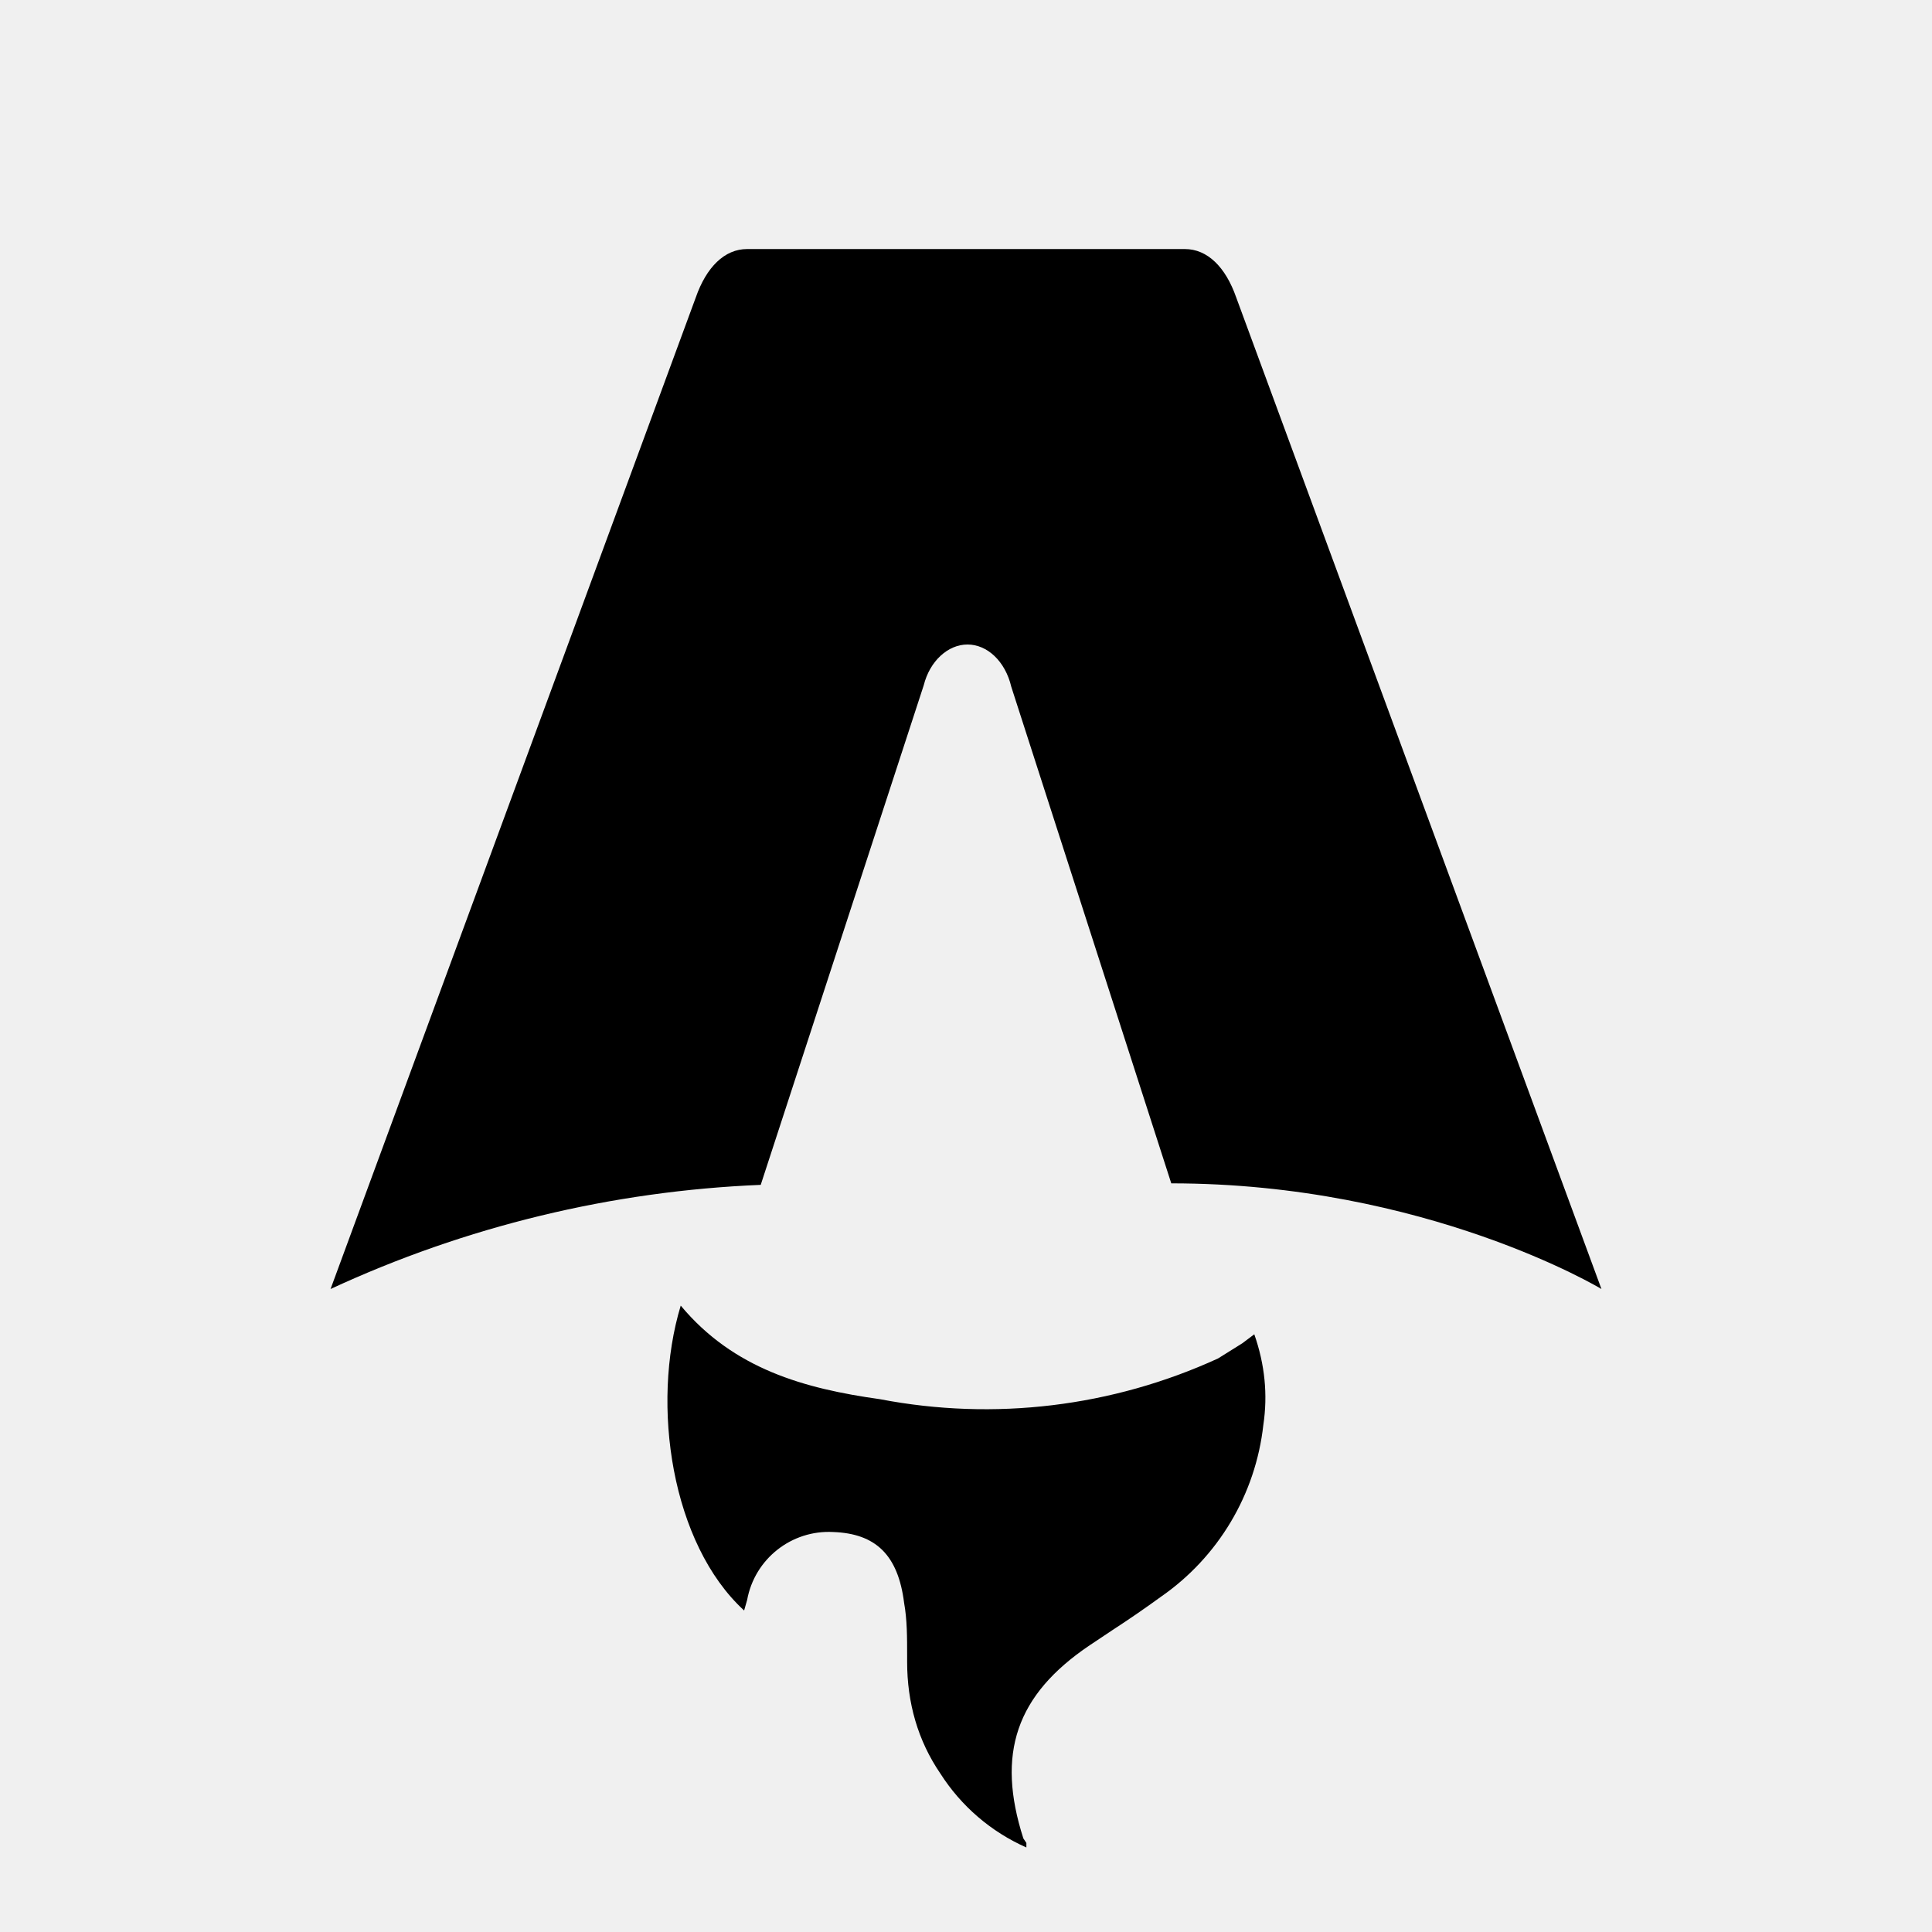
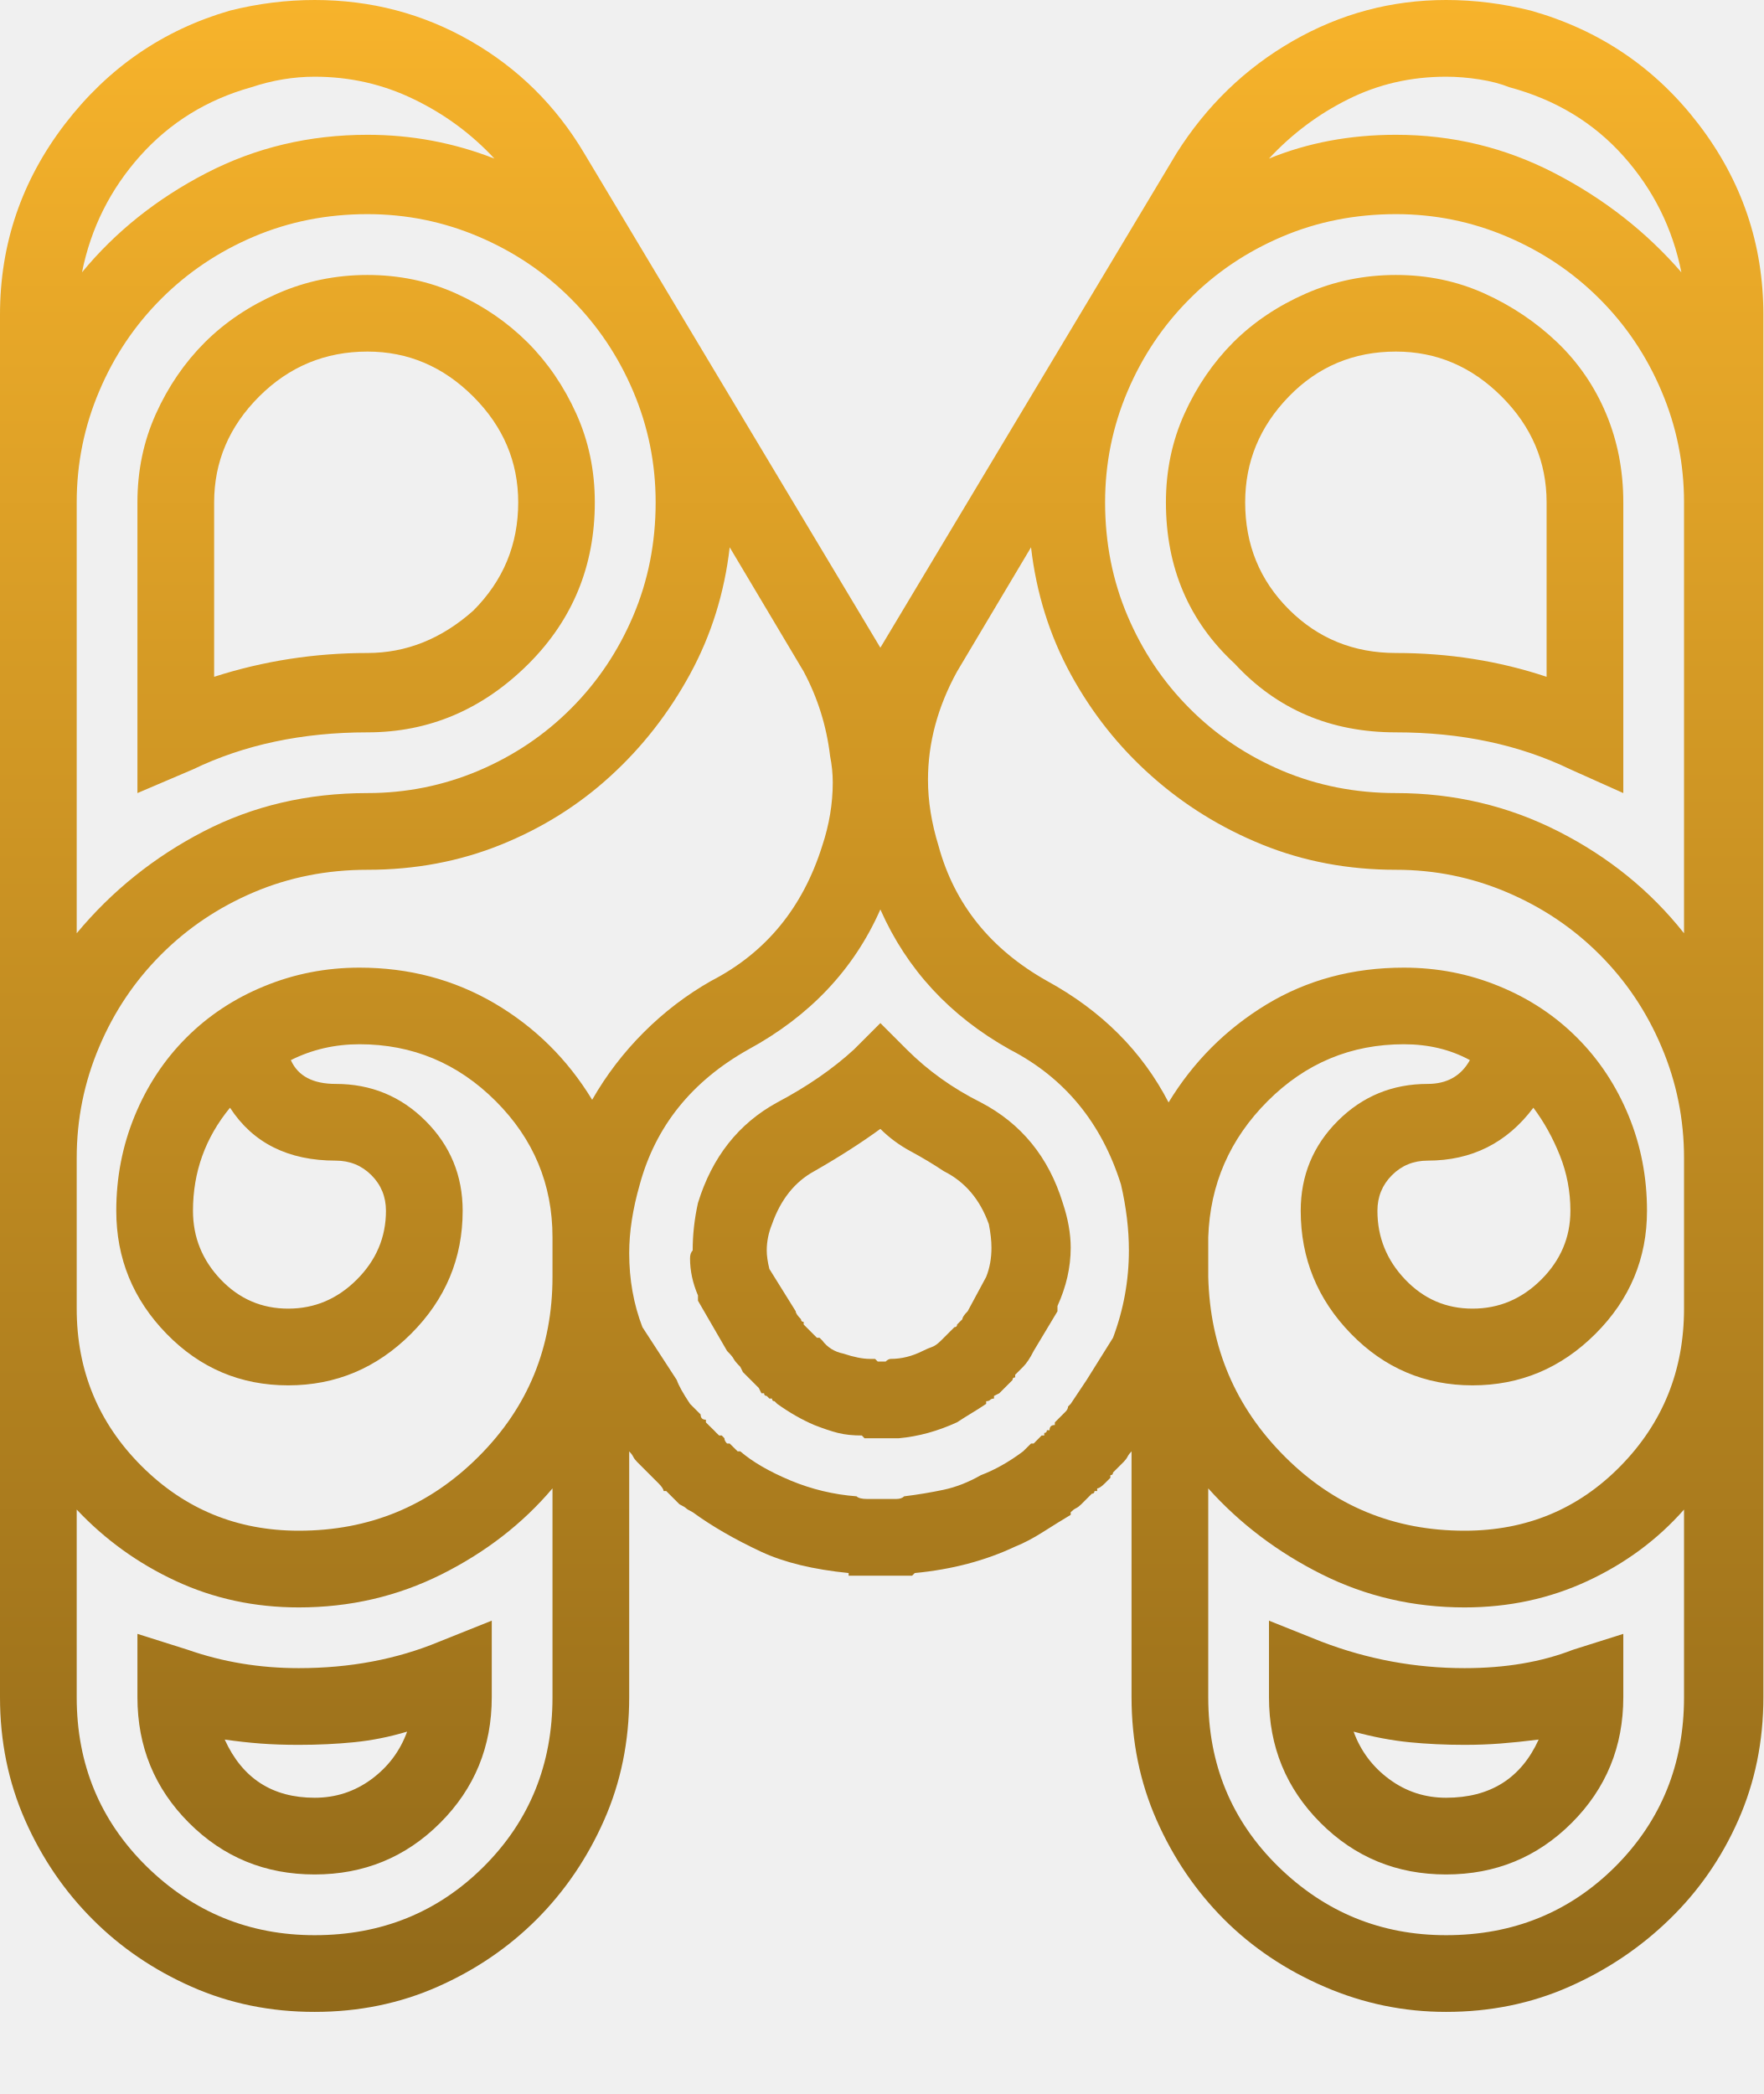
- <svg xmlns="http://www.w3.org/2000/svg" fill="none" viewBox="0 0 128 128">
-   <path d="M50.4 78.5a75.1 75.1 0 0 0-28.5 6.9l24.2-65.7c.7-2 1.9-3.2 3.4-3.2h29c1.5 0 2.7 1.2 3.4 3.2l24.2 65.7s-11.6-7-28.5-7L67 45.5c-.4-1.7-1.6-2.8-2.9-2.8-1.3 0-2.5 1.1-2.9 2.7L50.4 78.5Zm-1.1 28.2Zm-4.2-20.2c-2 6.6-.6 15.8 4.2 20.2a17.5 17.5 0 0 1 .2-.7 5.5 5.5 0 0 1 5.7-4.5c2.8.1 4.3 1.5 4.7 4.7.2 1.1.2 2.3.2 3.5v.4c0 2.7.7 5.2 2.2 7.4a13 13 0 0 0 5.7 4.9v-.3l-.2-.3c-1.8-5.6-.5-9.5 4.4-12.8l1.5-1a73 73 0 0 0 3.2-2.2 16 16 0 0 0 6.8-11.4c.3-2 .1-4-.6-6l-.8.6-1.6 1a37 37 0 0 1-22.4 2.7c-5-.7-9.7-2-13.2-6.2Z" />
-   <style>
-         path { fill: #000; }
-         @media (prefers-color-scheme: dark) {
-             path { fill: #FFF; }
-         }
-     </style>
+ <svg xmlns="http://www.w3.org/2000/svg" width="16" height="19" viewBox="0 0 16 19" fill="none">
+   <path d="M13.889 0.096C13.761 0.064 13.633 0.04 13.505 0.024C13.377 0.008 13.249 0 13.121 0C12.626 0 12.162 0.124 11.73 0.372C11.298 0.62 10.947 0.96 10.675 1.391L7.988 5.877L5.301 1.391C5.045 0.96 4.702 0.62 4.27 0.372C3.838 0.124 3.366 0 2.855 0C2.727 0 2.599 0.008 2.471 0.024C2.343 0.04 2.215 0.064 2.087 0.096C1.479 0.272 0.98 0.616 0.588 1.127C0.196 1.639 0 2.215 0 2.855V15.4C0 15.8 0.076 16.172 0.228 16.516C0.38 16.86 0.584 17.159 0.84 17.415C1.095 17.671 1.395 17.875 1.739 18.027C2.083 18.179 2.455 18.255 2.855 18.255C3.254 18.255 3.626 18.179 3.97 18.027C4.314 17.875 4.614 17.671 4.87 17.415C5.125 17.159 5.329 16.86 5.481 16.516C5.633 16.172 5.709 15.8 5.709 15.4V13.169C5.725 13.185 5.737 13.201 5.745 13.217C5.753 13.233 5.765 13.249 5.781 13.265L5.805 13.289L5.877 13.361L5.901 13.385L5.925 13.409L5.973 13.457C6.005 13.489 6.021 13.513 6.021 13.529H6.045L6.069 13.553L6.141 13.625L6.165 13.649C6.197 13.665 6.217 13.677 6.225 13.685C6.233 13.693 6.253 13.705 6.285 13.721C6.461 13.849 6.669 13.969 6.909 14.081C7.116 14.177 7.38 14.241 7.7 14.273V14.297H8.276L8.3 14.273C8.636 14.241 8.94 14.161 9.211 14.033C9.291 14.001 9.375 13.957 9.463 13.901C9.551 13.845 9.635 13.793 9.715 13.745V13.721C9.731 13.705 9.747 13.693 9.763 13.685C9.779 13.677 9.795 13.665 9.811 13.649L9.835 13.625L9.907 13.553C9.923 13.553 9.931 13.545 9.931 13.529H9.955V13.505C9.971 13.505 9.995 13.489 10.027 13.457L10.075 13.409V13.385C10.091 13.385 10.099 13.377 10.099 13.361L10.171 13.289L10.195 13.265C10.211 13.249 10.223 13.233 10.231 13.217C10.239 13.201 10.251 13.185 10.267 13.169V15.4C10.267 15.8 10.343 16.172 10.495 16.516C10.647 16.86 10.851 17.159 11.106 17.415C11.362 17.671 11.666 17.875 12.018 18.027C12.37 18.179 12.738 18.255 13.121 18.255C13.521 18.255 13.893 18.179 14.237 18.027C14.581 17.875 14.885 17.671 15.148 17.415C15.412 17.159 15.62 16.86 15.772 16.516C15.924 16.172 16 15.8 16 15.4V2.855C16 2.215 15.804 1.639 15.412 1.127C15.021 0.616 14.513 0.272 13.889 0.096ZM2.279 0.792C2.375 0.76 2.471 0.736 2.567 0.72C2.663 0.704 2.759 0.696 2.855 0.696C3.174 0.696 3.474 0.764 3.754 0.9C4.034 1.035 4.278 1.215 4.486 1.439C4.118 1.295 3.734 1.223 3.334 1.223C2.807 1.223 2.319 1.339 1.871 1.571C1.423 1.803 1.047 2.103 0.744 2.471C0.824 2.071 1 1.719 1.271 1.415C1.543 1.111 1.879 0.904 2.279 0.792ZM0.696 8.468V4.558C0.696 4.206 0.764 3.87 0.9 3.55C1.035 3.23 1.223 2.951 1.463 2.711C1.703 2.471 1.983 2.283 2.303 2.147C2.623 2.011 2.967 1.943 3.334 1.943C3.686 1.943 4.022 2.011 4.342 2.147C4.662 2.283 4.942 2.471 5.181 2.711C5.421 2.951 5.609 3.23 5.745 3.55C5.881 3.87 5.949 4.206 5.949 4.558C5.949 4.926 5.881 5.269 5.745 5.589C5.609 5.909 5.421 6.189 5.181 6.429C4.942 6.669 4.662 6.857 4.342 6.993C4.022 7.128 3.686 7.196 3.334 7.196C2.791 7.196 2.295 7.312 1.847 7.544C1.399 7.776 1.015 8.084 0.696 8.468ZM3.334 7.892C3.766 7.892 4.17 7.816 4.546 7.664C4.922 7.512 5.253 7.304 5.541 7.04C5.829 6.777 6.069 6.469 6.261 6.117C6.453 5.765 6.573 5.381 6.621 4.966L7.292 6.093C7.42 6.333 7.5 6.589 7.532 6.861C7.548 6.941 7.556 7.021 7.556 7.1C7.556 7.292 7.524 7.484 7.46 7.676C7.284 8.236 6.949 8.644 6.453 8.9C6.229 9.027 6.025 9.183 5.841 9.367C5.657 9.551 5.501 9.755 5.373 9.979C5.149 9.611 4.854 9.319 4.486 9.103C4.118 8.888 3.71 8.78 3.262 8.78C2.959 8.78 2.671 8.836 2.399 8.948C2.127 9.059 1.891 9.215 1.691 9.415C1.491 9.615 1.335 9.851 1.223 10.123C1.111 10.395 1.055 10.683 1.055 10.986C1.055 11.418 1.207 11.79 1.511 12.102C1.815 12.414 2.183 12.57 2.615 12.57C3.046 12.57 3.418 12.414 3.73 12.102C4.042 11.79 4.198 11.418 4.198 10.986C4.198 10.667 4.086 10.395 3.862 10.171C3.638 9.947 3.366 9.835 3.046 9.835C2.839 9.835 2.703 9.763 2.639 9.619C2.831 9.523 3.038 9.475 3.262 9.475C3.742 9.475 4.154 9.647 4.498 9.991C4.842 10.335 5.013 10.747 5.013 11.226V11.586C5.013 12.226 4.79 12.77 4.342 13.217C3.894 13.665 3.35 13.889 2.711 13.889C2.151 13.889 1.675 13.693 1.283 13.301C0.892 12.91 0.696 12.434 0.696 11.874V10.507C0.696 10.155 0.764 9.819 0.9 9.499C1.035 9.179 1.223 8.9 1.463 8.66C1.703 8.42 1.983 8.232 2.303 8.096C2.623 7.96 2.967 7.892 3.334 7.892ZM2.087 10.051C2.295 10.371 2.615 10.531 3.046 10.531C3.174 10.531 3.282 10.575 3.37 10.663C3.458 10.751 3.502 10.859 3.502 10.986C3.502 11.226 3.414 11.434 3.238 11.61C3.062 11.786 2.855 11.874 2.615 11.874C2.375 11.874 2.171 11.786 2.003 11.61C1.835 11.434 1.751 11.226 1.751 10.986C1.751 10.635 1.863 10.323 2.087 10.051ZM2.855 17.559C2.263 17.559 1.755 17.351 1.331 16.936C0.908 16.52 0.696 16.008 0.696 15.4V13.697C0.952 13.969 1.251 14.185 1.595 14.345C1.939 14.505 2.311 14.585 2.711 14.585C3.174 14.585 3.606 14.485 4.006 14.285C4.406 14.085 4.742 13.825 5.013 13.505V15.4C5.013 16.008 4.806 16.52 4.39 16.936C3.974 17.351 3.462 17.559 2.855 17.559ZM10.099 12.138L9.859 12.522L9.715 12.738L9.691 12.762C9.691 12.778 9.683 12.794 9.667 12.81L9.643 12.834L9.595 12.882L9.571 12.906V12.93C9.539 12.93 9.523 12.945 9.523 12.977H9.499C9.499 12.993 9.491 13.002 9.475 13.002V13.025H9.451L9.379 13.098H9.355L9.283 13.169C9.155 13.265 9.027 13.337 8.9 13.385C8.788 13.449 8.676 13.493 8.564 13.517C8.452 13.541 8.332 13.561 8.204 13.577C8.188 13.593 8.164 13.601 8.132 13.601H7.868C7.82 13.601 7.788 13.593 7.772 13.577C7.564 13.561 7.364 13.513 7.172 13.433C6.981 13.353 6.829 13.265 6.717 13.169H6.693L6.621 13.098H6.597C6.581 13.082 6.573 13.066 6.573 13.05L6.549 13.025H6.525L6.501 13.002L6.477 12.977L6.429 12.93L6.405 12.906V12.882C6.373 12.882 6.357 12.866 6.357 12.834L6.333 12.81L6.261 12.738C6.197 12.642 6.157 12.57 6.141 12.522L5.829 12.042C5.749 11.834 5.709 11.61 5.709 11.37C5.709 11.178 5.741 10.97 5.805 10.747C5.949 10.219 6.277 9.811 6.789 9.523C7.348 9.219 7.748 8.796 7.988 8.252C8.228 8.796 8.62 9.219 9.163 9.523C9.659 9.779 9.995 10.187 10.171 10.747C10.219 10.954 10.243 11.154 10.243 11.346C10.243 11.618 10.195 11.882 10.099 12.138ZM13.121 17.559C12.53 17.559 12.022 17.351 11.598 16.936C11.174 16.52 10.963 16.008 10.963 15.4V13.505C11.25 13.825 11.594 14.085 11.994 14.285C12.394 14.485 12.826 14.585 13.289 14.585C13.689 14.585 14.061 14.505 14.405 14.345C14.749 14.185 15.04 13.969 15.28 13.697V15.4C15.28 16.008 15.072 16.52 14.657 16.936C14.241 17.351 13.729 17.559 13.121 17.559ZM15.28 10.507V11.874C15.28 12.434 15.088 12.91 14.705 13.301C14.321 13.693 13.849 13.889 13.289 13.889C12.65 13.889 12.106 13.665 11.658 13.217C11.21 12.77 10.979 12.226 10.963 11.586V11.226C10.979 10.747 11.158 10.335 11.502 9.991C11.846 9.647 12.258 9.475 12.738 9.475C12.961 9.475 13.161 9.523 13.337 9.619C13.257 9.763 13.129 9.835 12.954 9.835C12.634 9.835 12.362 9.947 12.138 10.171C11.914 10.395 11.802 10.667 11.802 10.986C11.802 11.418 11.954 11.79 12.258 12.102C12.562 12.414 12.93 12.57 13.361 12.57C13.793 12.57 14.165 12.414 14.477 12.102C14.789 11.79 14.944 11.418 14.944 10.986C14.944 10.683 14.889 10.395 14.777 10.123C14.665 9.851 14.509 9.615 14.309 9.415C14.109 9.215 13.873 9.059 13.601 8.948C13.329 8.836 13.041 8.78 12.738 8.78C12.274 8.78 11.858 8.892 11.49 9.115C11.122 9.339 10.827 9.635 10.603 10.003C10.363 9.539 9.995 9.171 9.499 8.9C8.988 8.612 8.66 8.204 8.516 7.676C8.452 7.468 8.42 7.268 8.42 7.076C8.42 6.741 8.508 6.413 8.684 6.093L9.355 4.966C9.403 5.381 9.523 5.765 9.715 6.117C9.907 6.469 10.151 6.777 10.447 7.04C10.743 7.304 11.079 7.512 11.454 7.664C11.83 7.816 12.234 7.892 12.666 7.892C13.018 7.892 13.353 7.96 13.673 8.096C13.993 8.232 14.273 8.42 14.513 8.66C14.753 8.9 14.941 9.179 15.076 9.499C15.212 9.819 15.28 10.155 15.28 10.507ZM13.913 10.051C14.009 10.179 14.089 10.323 14.153 10.483C14.217 10.643 14.249 10.811 14.249 10.986C14.249 11.226 14.161 11.434 13.985 11.61C13.809 11.786 13.601 11.874 13.361 11.874C13.121 11.874 12.918 11.786 12.75 11.61C12.582 11.434 12.498 11.226 12.498 10.986C12.498 10.859 12.542 10.751 12.63 10.663C12.718 10.575 12.826 10.531 12.954 10.531C13.353 10.531 13.673 10.371 13.913 10.051ZM15.28 4.558V8.468C14.976 8.084 14.597 7.776 14.141 7.544C13.685 7.312 13.193 7.196 12.666 7.196C12.298 7.196 11.954 7.128 11.634 6.993C11.314 6.857 11.034 6.669 10.795 6.429C10.555 6.189 10.367 5.909 10.231 5.589C10.095 5.269 10.027 4.926 10.027 4.558C10.027 4.206 10.095 3.87 10.231 3.55C10.367 3.23 10.555 2.951 10.795 2.711C11.034 2.471 11.314 2.283 11.634 2.147C11.954 2.011 12.298 1.943 12.666 1.943C13.018 1.943 13.353 2.011 13.673 2.147C13.993 2.283 14.273 2.471 14.513 2.711C14.753 2.951 14.941 3.23 15.076 3.55C15.212 3.87 15.28 4.206 15.28 4.558ZM12.666 1.223C12.25 1.223 11.866 1.295 11.514 1.439C11.722 1.215 11.962 1.035 12.234 0.9C12.506 0.764 12.802 0.696 13.121 0.696C13.217 0.696 13.317 0.704 13.421 0.72C13.525 0.736 13.617 0.76 13.697 0.792C14.113 0.904 14.457 1.111 14.729 1.415C15.001 1.719 15.176 2.071 15.256 2.471C14.937 2.103 14.553 1.803 14.105 1.571C13.657 1.339 13.177 1.223 12.666 1.223ZM2.711 15.136C2.359 15.136 2.023 15.081 1.703 14.969L1.247 14.825V15.4C1.247 15.848 1.403 16.228 1.715 16.54C2.027 16.852 2.407 17.008 2.855 17.008C3.302 17.008 3.682 16.852 3.994 16.54C4.306 16.228 4.462 15.848 4.462 15.4V14.705L3.982 14.897C3.598 15.056 3.174 15.136 2.711 15.136ZM2.855 16.312C2.471 16.312 2.199 16.136 2.039 15.784C2.151 15.8 2.259 15.812 2.363 15.82C2.467 15.828 2.583 15.832 2.711 15.832C2.887 15.832 3.054 15.824 3.214 15.808C3.374 15.792 3.534 15.76 3.694 15.712C3.63 15.888 3.522 16.032 3.37 16.144C3.218 16.256 3.046 16.312 2.855 16.312ZM13.289 15.136C12.842 15.136 12.41 15.056 11.994 14.897L11.514 14.705V15.4C11.514 15.848 11.67 16.228 11.982 16.54C12.294 16.852 12.674 17.008 13.121 17.008C13.569 17.008 13.949 16.852 14.261 16.54C14.573 16.228 14.729 15.848 14.729 15.4V14.825L14.273 14.969C13.985 15.081 13.657 15.136 13.289 15.136ZM13.121 16.312C12.93 16.312 12.758 16.256 12.606 16.144C12.454 16.032 12.346 15.888 12.282 15.712C12.458 15.76 12.626 15.792 12.786 15.808C12.945 15.824 13.114 15.832 13.289 15.832C13.401 15.832 13.509 15.828 13.613 15.82C13.717 15.812 13.833 15.8 13.961 15.784C13.801 16.136 13.521 16.312 13.121 16.312ZM8.9 10.003C8.644 9.875 8.42 9.715 8.228 9.523L7.988 9.283L7.748 9.523C7.556 9.699 7.324 9.859 7.052 10.003C6.701 10.195 6.461 10.499 6.333 10.915C6.301 11.059 6.285 11.202 6.285 11.346C6.269 11.362 6.261 11.386 6.261 11.418C6.261 11.53 6.285 11.642 6.333 11.754V11.802L6.597 12.258C6.629 12.29 6.649 12.314 6.657 12.33C6.665 12.346 6.685 12.37 6.717 12.402L6.741 12.45L6.765 12.474L6.813 12.522L6.837 12.546L6.861 12.57L6.885 12.594L6.909 12.642H6.933C6.933 12.658 6.941 12.666 6.957 12.666L6.981 12.69H7.005C7.005 12.706 7.012 12.714 7.028 12.714L7.052 12.738C7.164 12.818 7.276 12.882 7.388 12.93C7.468 12.961 7.54 12.986 7.604 13.002C7.668 13.018 7.74 13.025 7.82 13.025L7.844 13.05H8.156C8.332 13.034 8.508 12.986 8.684 12.905C8.732 12.874 8.776 12.846 8.816 12.822C8.856 12.798 8.9 12.77 8.948 12.738V12.714C8.964 12.714 8.976 12.71 8.984 12.702C8.992 12.694 9.004 12.69 9.019 12.69V12.666L9.067 12.642L9.115 12.594L9.139 12.57L9.163 12.546L9.187 12.522C9.187 12.506 9.195 12.498 9.211 12.498V12.474L9.235 12.45L9.283 12.402C9.315 12.37 9.347 12.322 9.379 12.258L9.595 11.898V11.85C9.675 11.674 9.715 11.498 9.715 11.322C9.715 11.194 9.691 11.059 9.643 10.915C9.515 10.499 9.267 10.195 8.9 10.003ZM8.948 11.586L8.78 11.898C8.748 11.93 8.732 11.954 8.732 11.97L8.708 11.994L8.684 12.018C8.684 12.034 8.676 12.042 8.66 12.042L8.588 12.114L8.564 12.138L8.54 12.162C8.508 12.194 8.48 12.214 8.456 12.222C8.432 12.23 8.404 12.242 8.372 12.258C8.276 12.306 8.18 12.33 8.084 12.33C8.068 12.33 8.052 12.338 8.036 12.354H7.964L7.94 12.33H7.892C7.828 12.33 7.748 12.314 7.652 12.282C7.572 12.266 7.508 12.226 7.46 12.162L7.436 12.138H7.412L7.388 12.114L7.316 12.042L7.292 12.018V11.994C7.276 11.994 7.268 11.986 7.268 11.97C7.236 11.938 7.22 11.914 7.22 11.898L6.981 11.514C6.965 11.45 6.957 11.394 6.957 11.346C6.957 11.266 6.973 11.186 7.005 11.107C7.084 10.883 7.212 10.723 7.388 10.627C7.612 10.499 7.812 10.371 7.988 10.243C8.068 10.323 8.16 10.391 8.264 10.447C8.368 10.503 8.468 10.563 8.564 10.627C8.756 10.723 8.892 10.883 8.972 11.107C8.988 11.186 8.996 11.258 8.996 11.322C8.996 11.418 8.98 11.506 8.948 11.586ZM3.334 6.645C3.894 6.645 4.382 6.437 4.798 6.021C5.197 5.621 5.397 5.133 5.397 4.558C5.397 4.27 5.341 4.002 5.229 3.754C5.117 3.506 4.97 3.29 4.786 3.106C4.602 2.923 4.386 2.775 4.138 2.663C3.89 2.551 3.622 2.495 3.334 2.495C3.046 2.495 2.775 2.551 2.519 2.663C2.263 2.775 2.043 2.923 1.859 3.106C1.675 3.29 1.527 3.506 1.415 3.754C1.303 4.002 1.247 4.27 1.247 4.558V7.196L1.751 6.981C2.215 6.757 2.743 6.645 3.334 6.645ZM1.943 6.141V4.558C1.943 4.19 2.079 3.87 2.351 3.598C2.623 3.326 2.951 3.19 3.334 3.19C3.702 3.19 4.022 3.326 4.294 3.598C4.566 3.87 4.702 4.19 4.702 4.558C4.702 4.942 4.566 5.269 4.294 5.541C4.006 5.797 3.686 5.925 3.334 5.925C2.855 5.925 2.391 5.997 1.943 6.141ZM12.666 2.495C12.378 2.495 12.106 2.551 11.85 2.663C11.594 2.775 11.374 2.923 11.19 3.106C11.007 3.29 10.859 3.506 10.747 3.754C10.635 4.002 10.579 4.27 10.579 4.558C10.579 5.149 10.787 5.637 11.202 6.021C11.586 6.437 12.074 6.645 12.666 6.645C13.257 6.645 13.785 6.757 14.249 6.981L14.729 7.196V4.558C14.729 4.27 14.677 4.002 14.573 3.754C14.469 3.506 14.321 3.29 14.129 3.106C13.937 2.923 13.717 2.775 13.469 2.663C13.221 2.551 12.954 2.495 12.666 2.495ZM14.033 4.558V6.141C13.601 5.997 13.145 5.925 12.666 5.925C12.282 5.925 11.958 5.793 11.694 5.529C11.43 5.265 11.298 4.942 11.298 4.558C11.298 4.19 11.43 3.87 11.694 3.598C11.958 3.326 12.282 3.19 12.666 3.19C13.034 3.19 13.353 3.326 13.625 3.598C13.897 3.87 14.033 4.19 14.033 4.558Z" fill="url(#paint0_linear_20_163)" />
+   <defs>
+     <linearGradient id="paint0_linear_20_163" x1="8" y1="0" x2="8" y2="18.255" gradientUnits="userSpaceOnUse">
+       <stop stop-color="#F7B32B" />
+       <stop offset="1" stop-color="#916919" />
+     </linearGradient>
+   </defs>
</svg>
